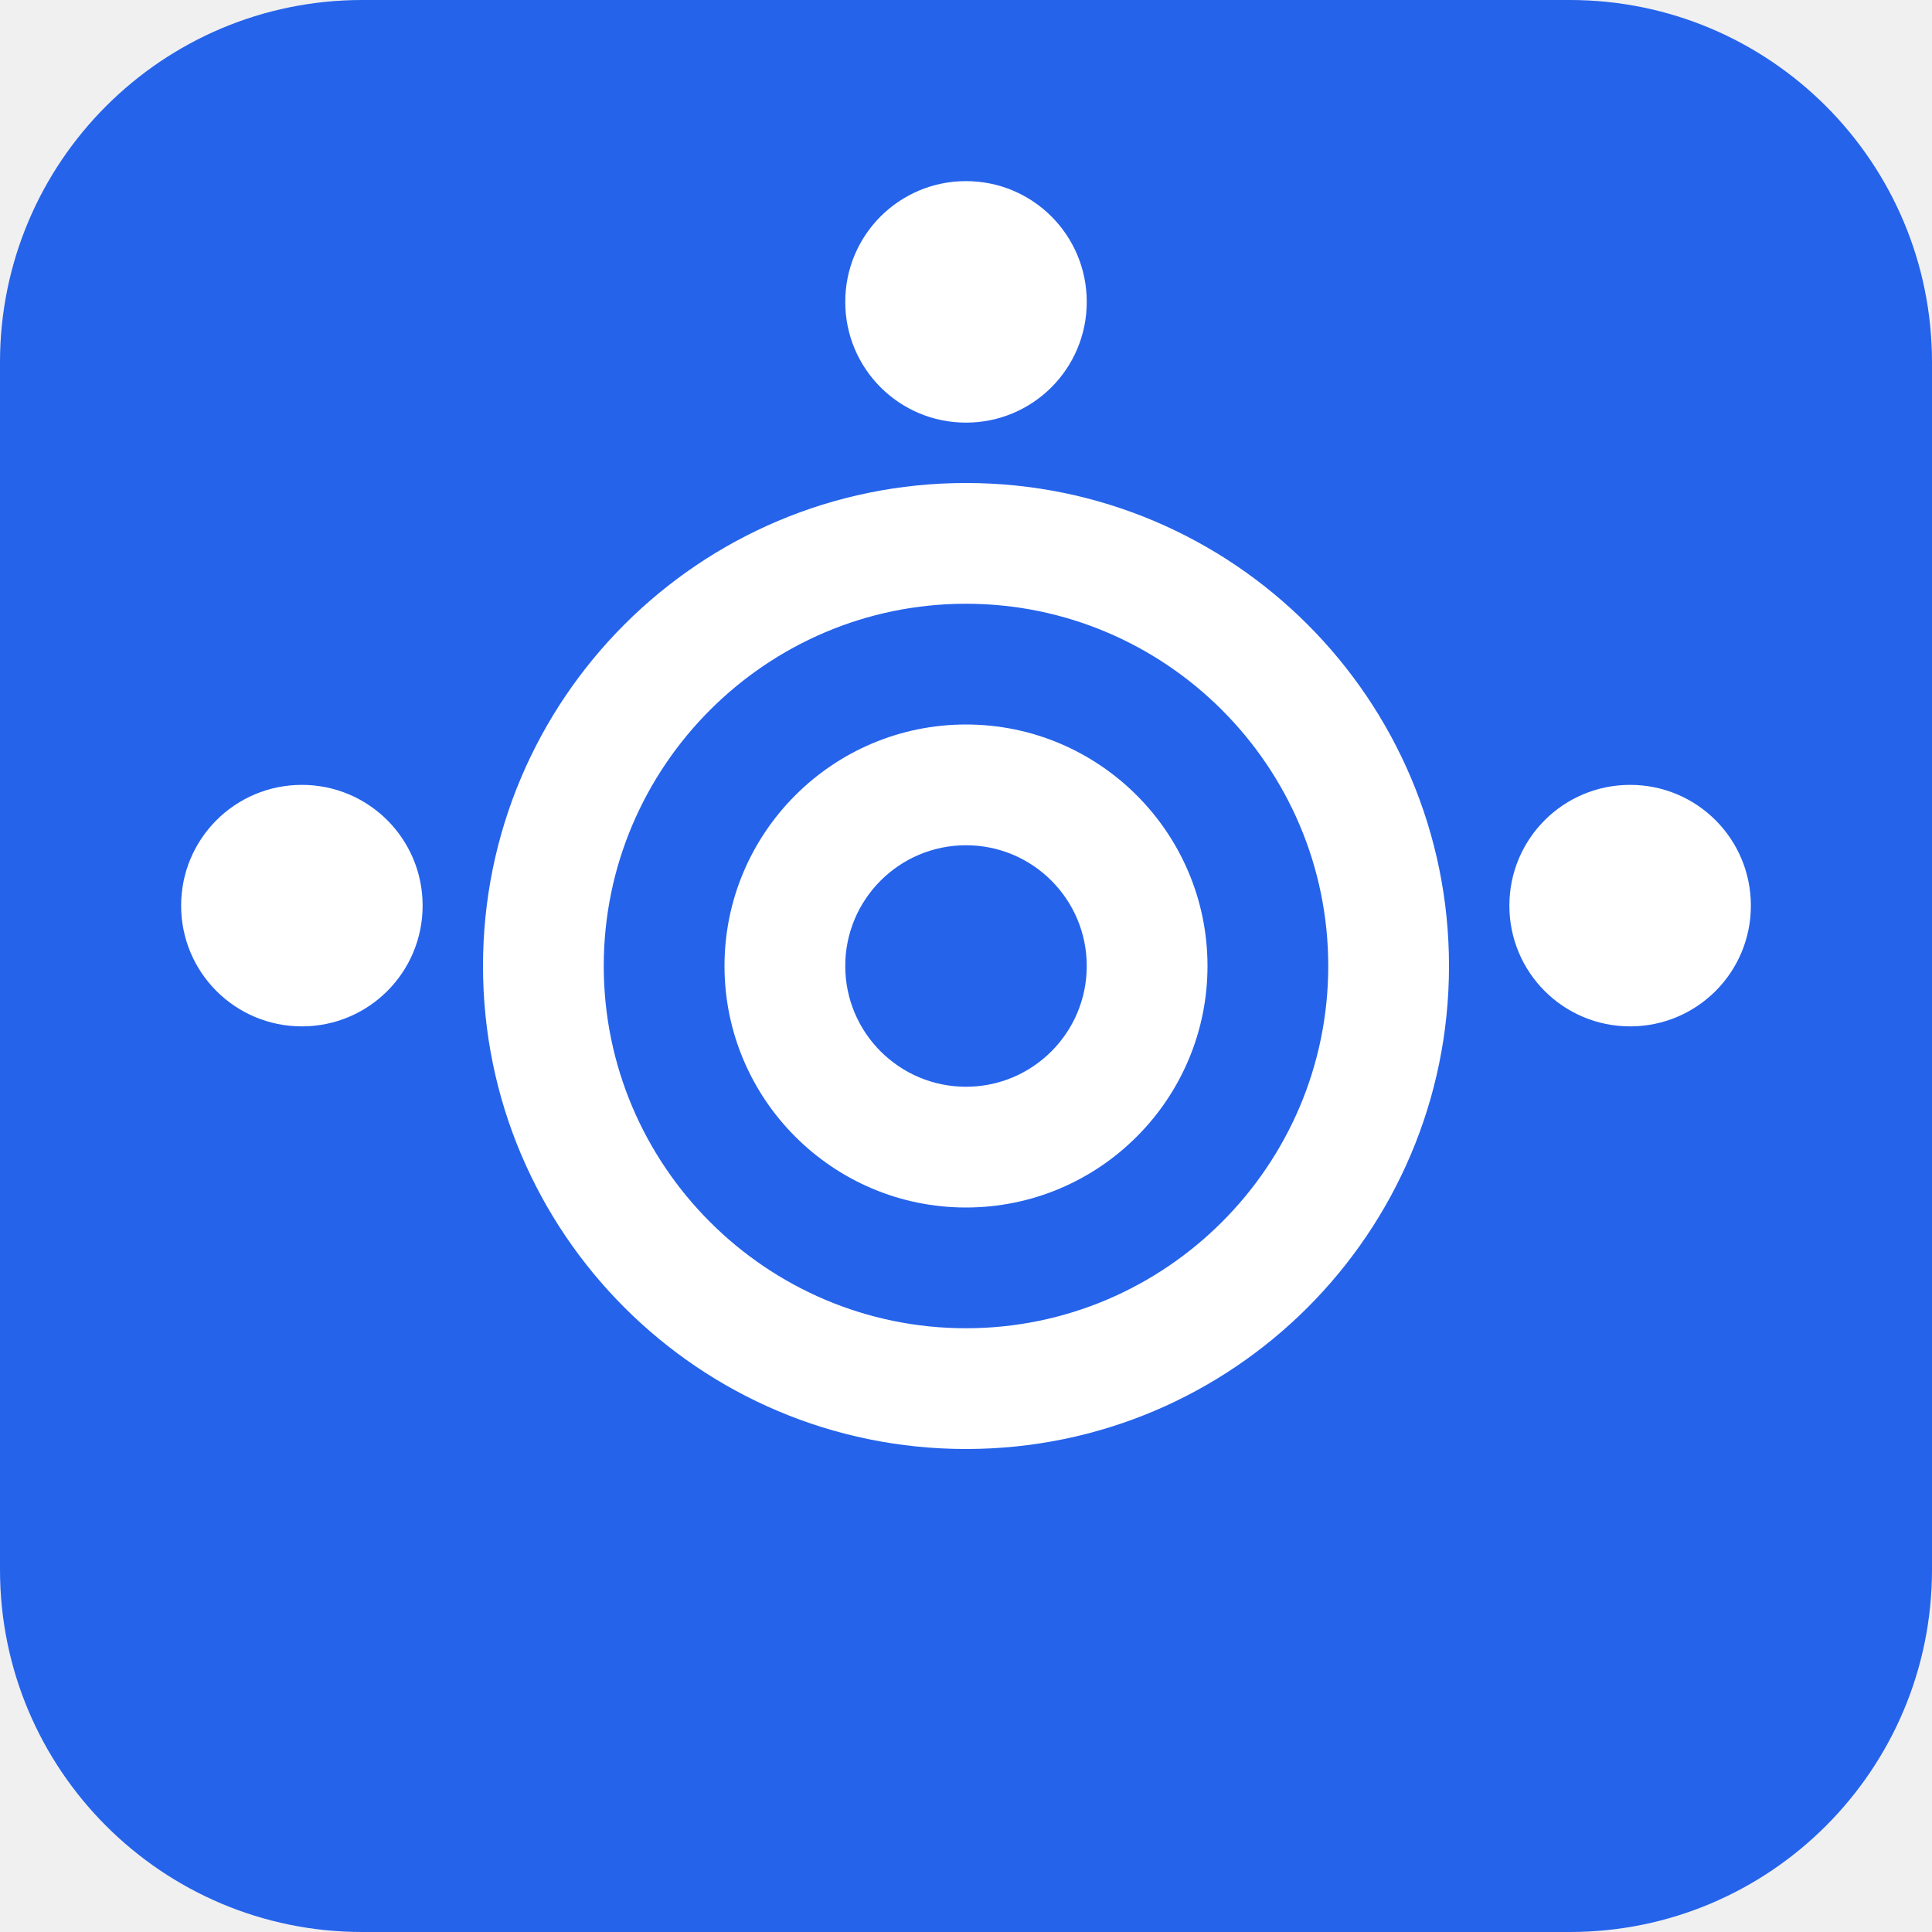
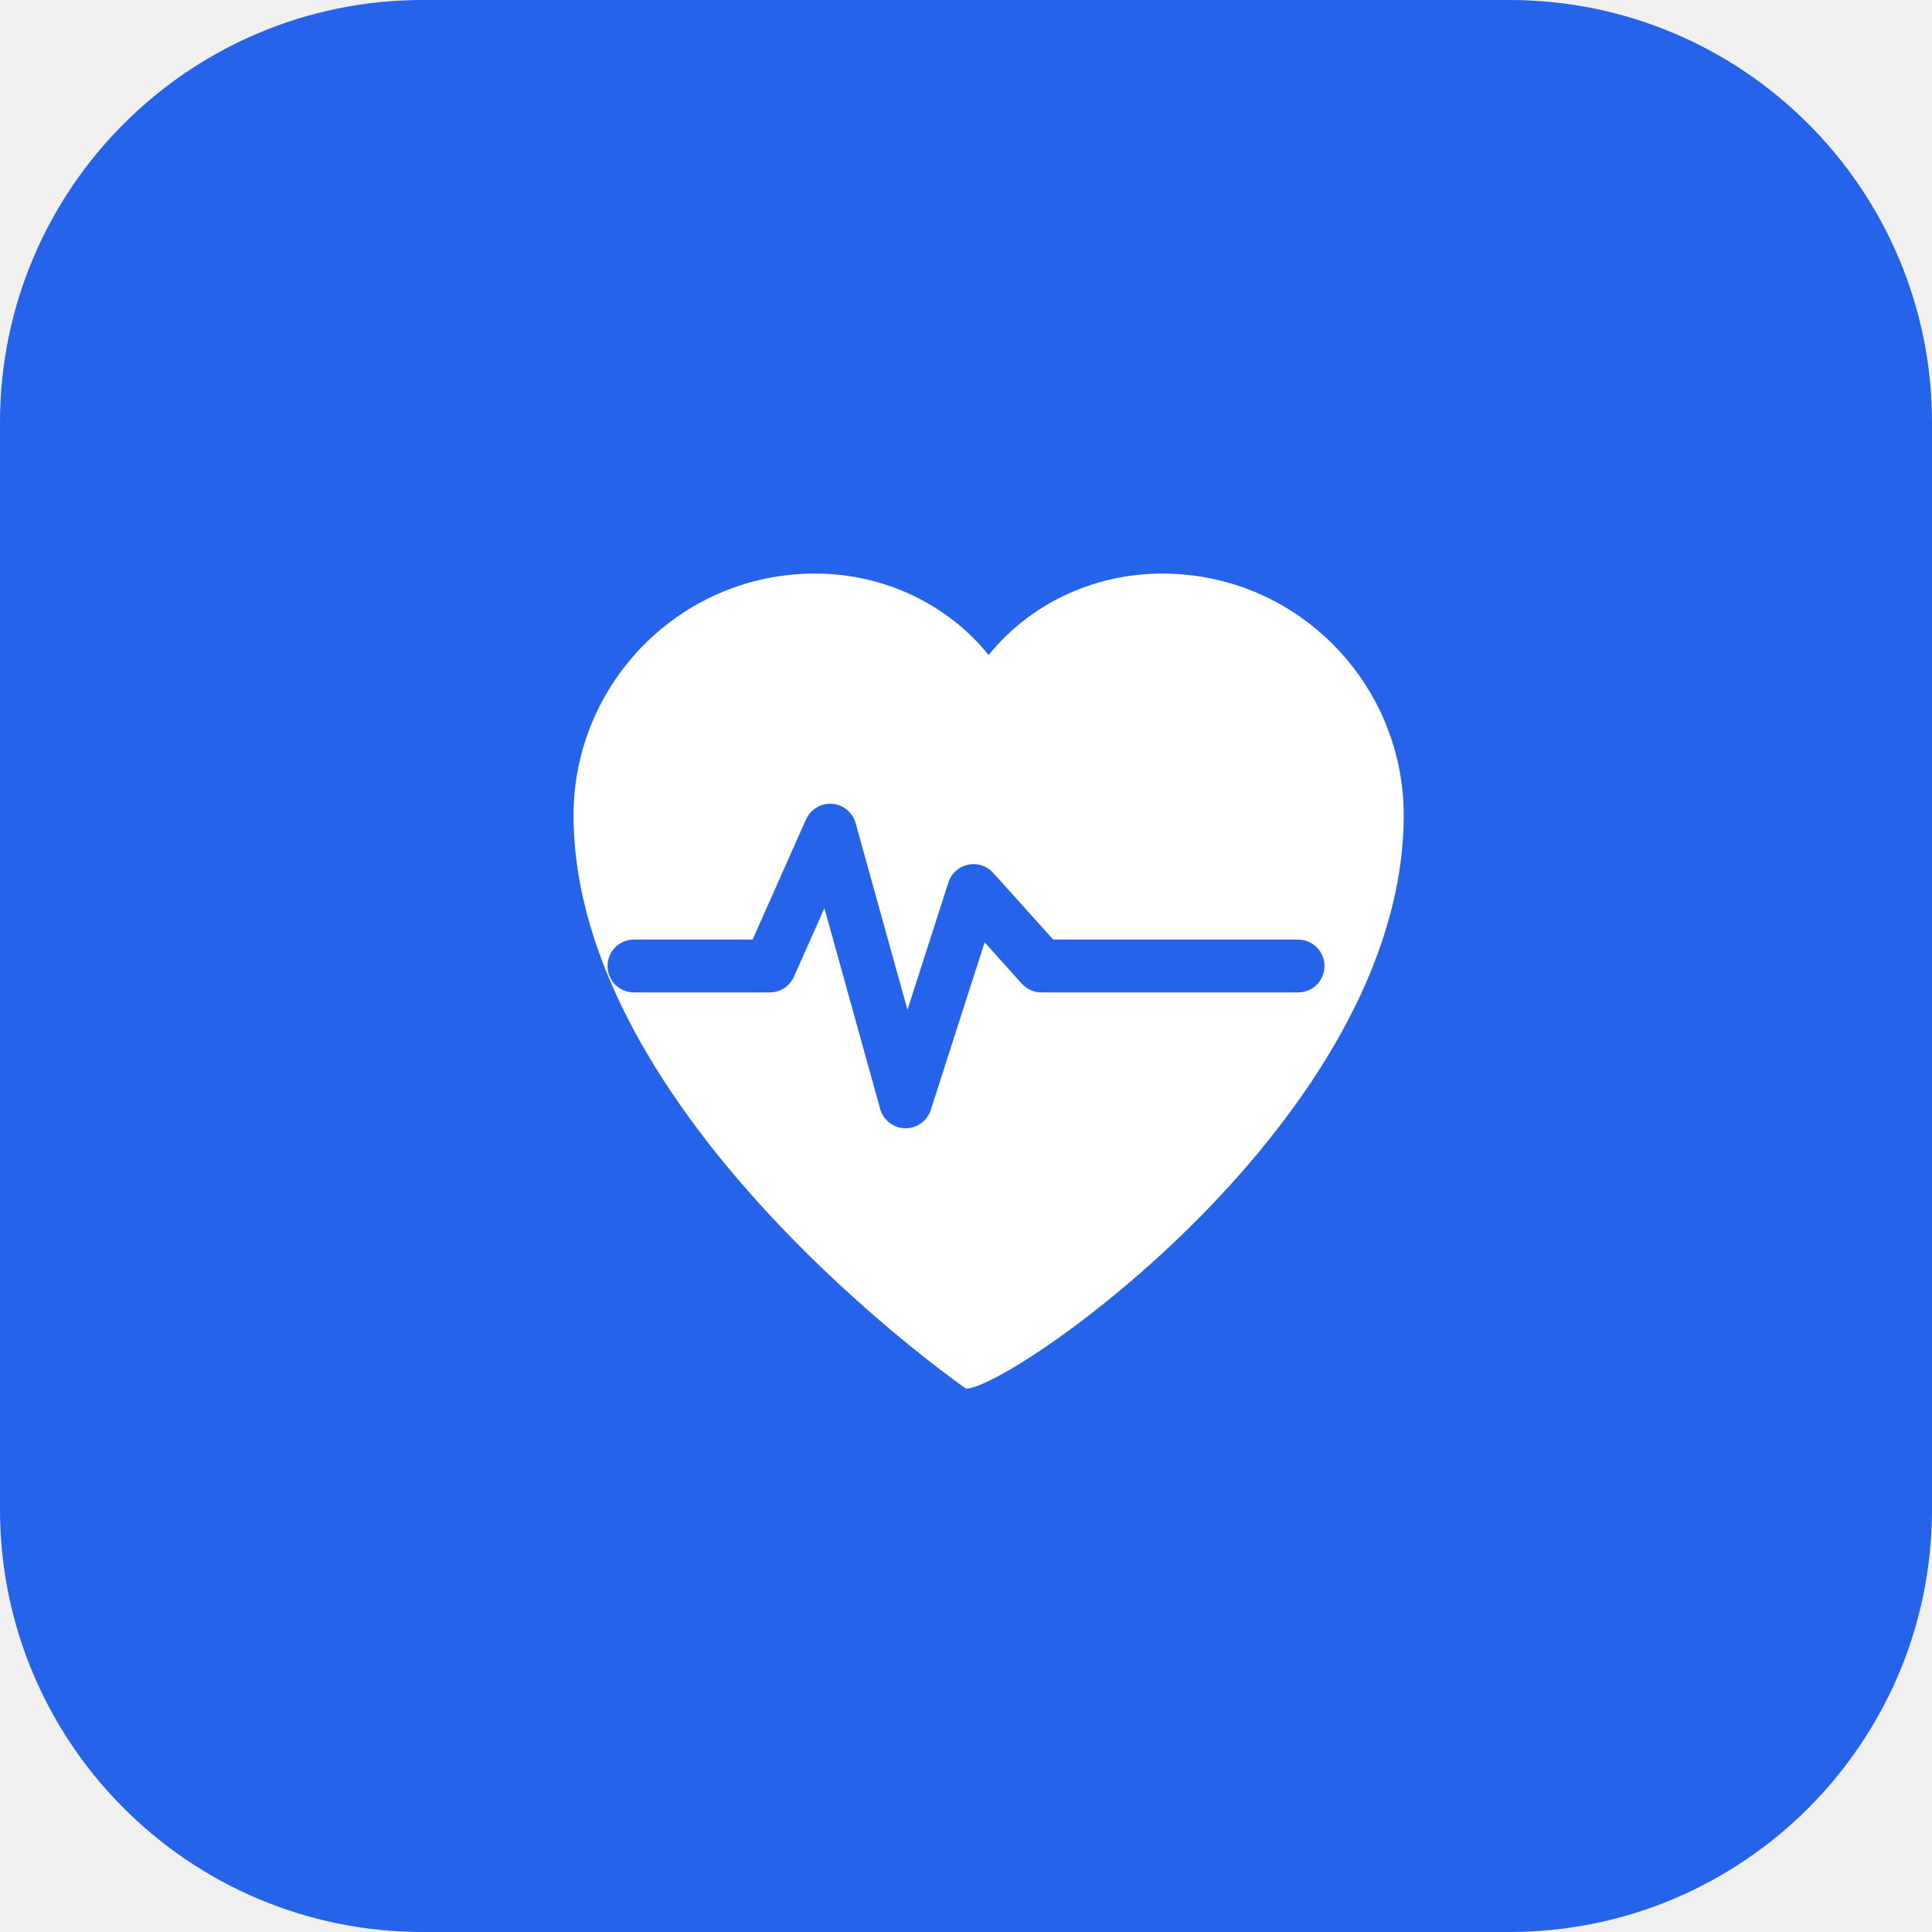
<svg xmlns="http://www.w3.org/2000/svg" width="512" height="512" viewBox="0 0 512 512" fill="none">
-   <rect width="512" height="512" rx="96" fill="#2563eb" />
-   <path d="M256 128C185.3 128 128 185.3 128 256C128 326.7 185.3 384 256 384C326.7 384 384 326.7 384 256C384 185.3 326.7 128 256 128ZM256 160C308.9 160 352 203.1 352 256C352 308.9 308.9 352 256 352C203.1 352 160 308.9 160 256C160 203.1 203.1 160 256 160Z" fill="white" />
-   <path d="M256 192C220.7 192 192 220.7 192 256C192 291.3 220.7 320 256 320C291.3 320 320 291.3 320 256C320 220.7 291.3 192 256 192Z" fill="white" />
-   <circle cx="256" cy="256" r="32" fill="#2563eb" />
-   <path d="M256 112C273.7 112 288 97.7 288 80C288 62.3 273.7 48 256 48C238.3 48 224 62.3 224 80C224 97.7 238.3 112 256 112Z" fill="white" />
-   <path d="M432 272C449.7 272 464 257.7 464 240C464 222.3 449.7 208 432 208C414.3 208 400 222.3 400 240C400 257.7 414.3 272 432 272Z" fill="white" />
-   <path d="M80 272C97.7 272 112 257.7 112 240C112 222.3 97.7 208 80 208C62.3 208 48 222.3 48 240C48 257.7 62.3 272 80 272Z" fill="white" />
+   <rect width="512" height="512" rx="112" fill="#2563eb" />
+   <path d="M256 368 C256 368 152 296 152 216 C152 181.2 180.2 152 216 152 C234.6 152 251.4 160.4 262 173.6 C272.6 160.4 289.4 152 308 152 C343.8 152 372 181.2 372 216 C372 296 268 368 256 368Z" fill="white" />
+   <path d="M168 256 L204 256 L220 220 L240 292 L258 236 L276 256 L344 256" stroke="#2563eb" stroke-width="14" stroke-linecap="round" stroke-linejoin="round" fill="none" />
</svg>
